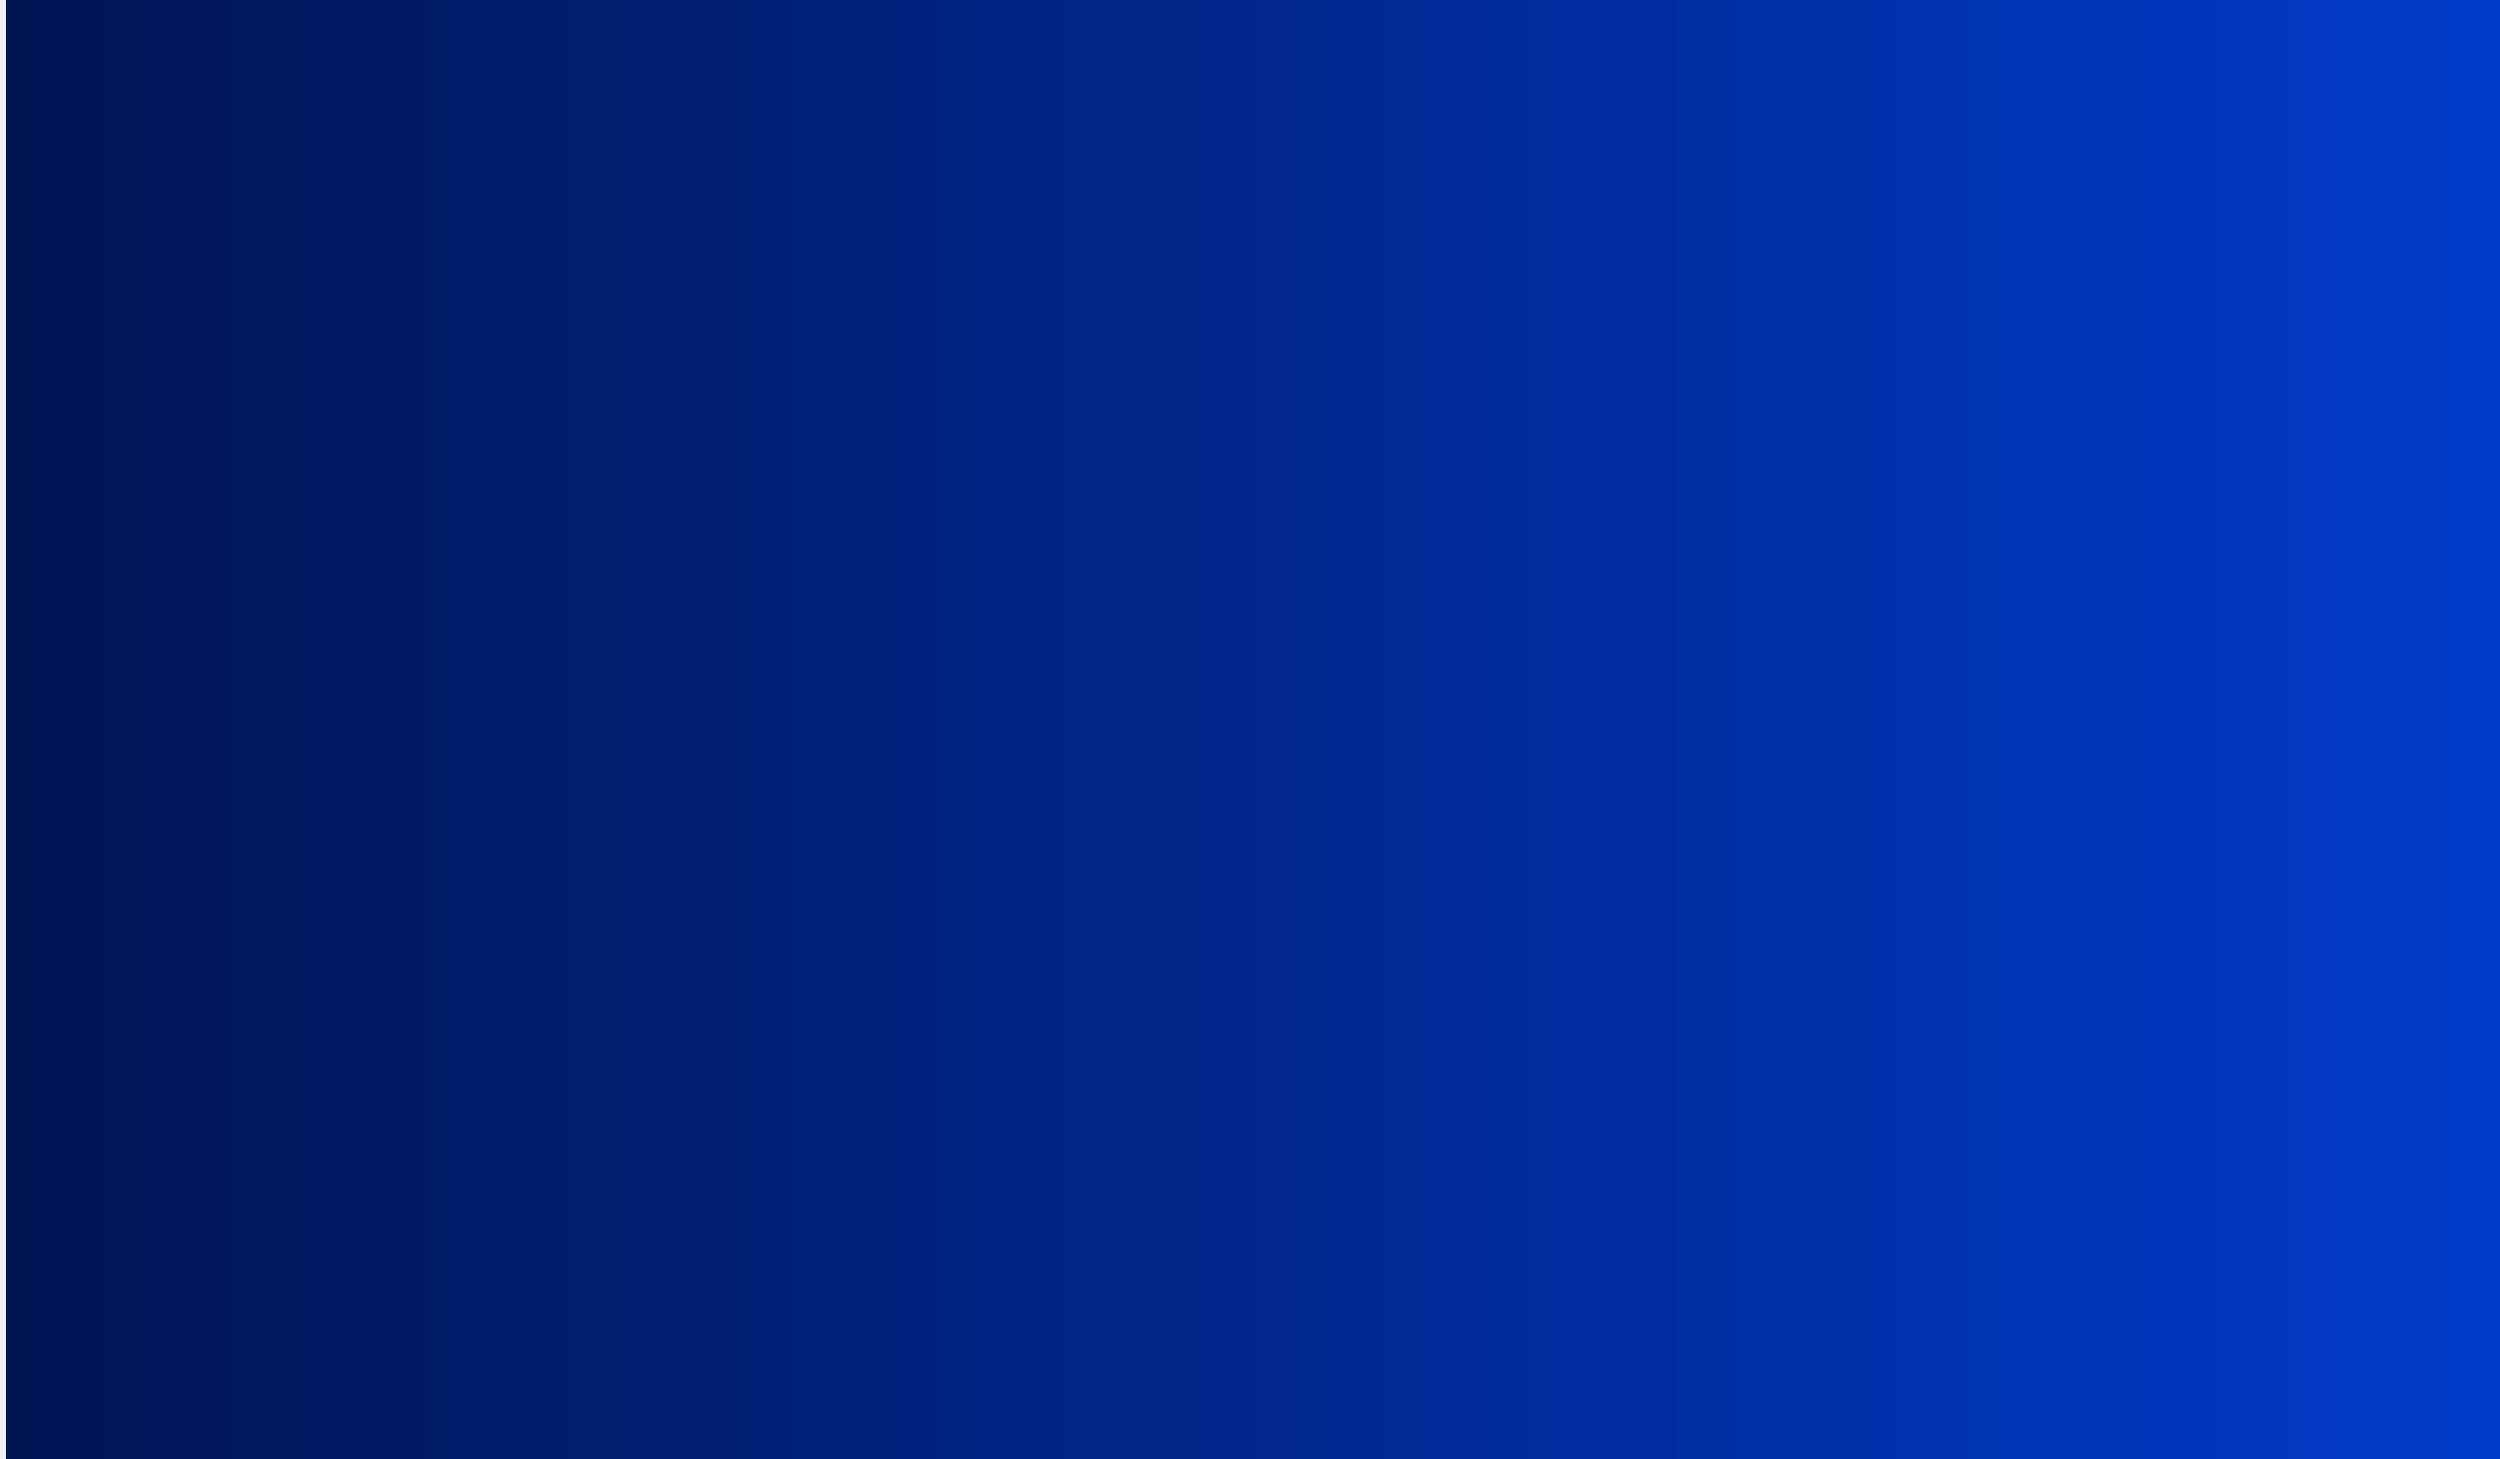
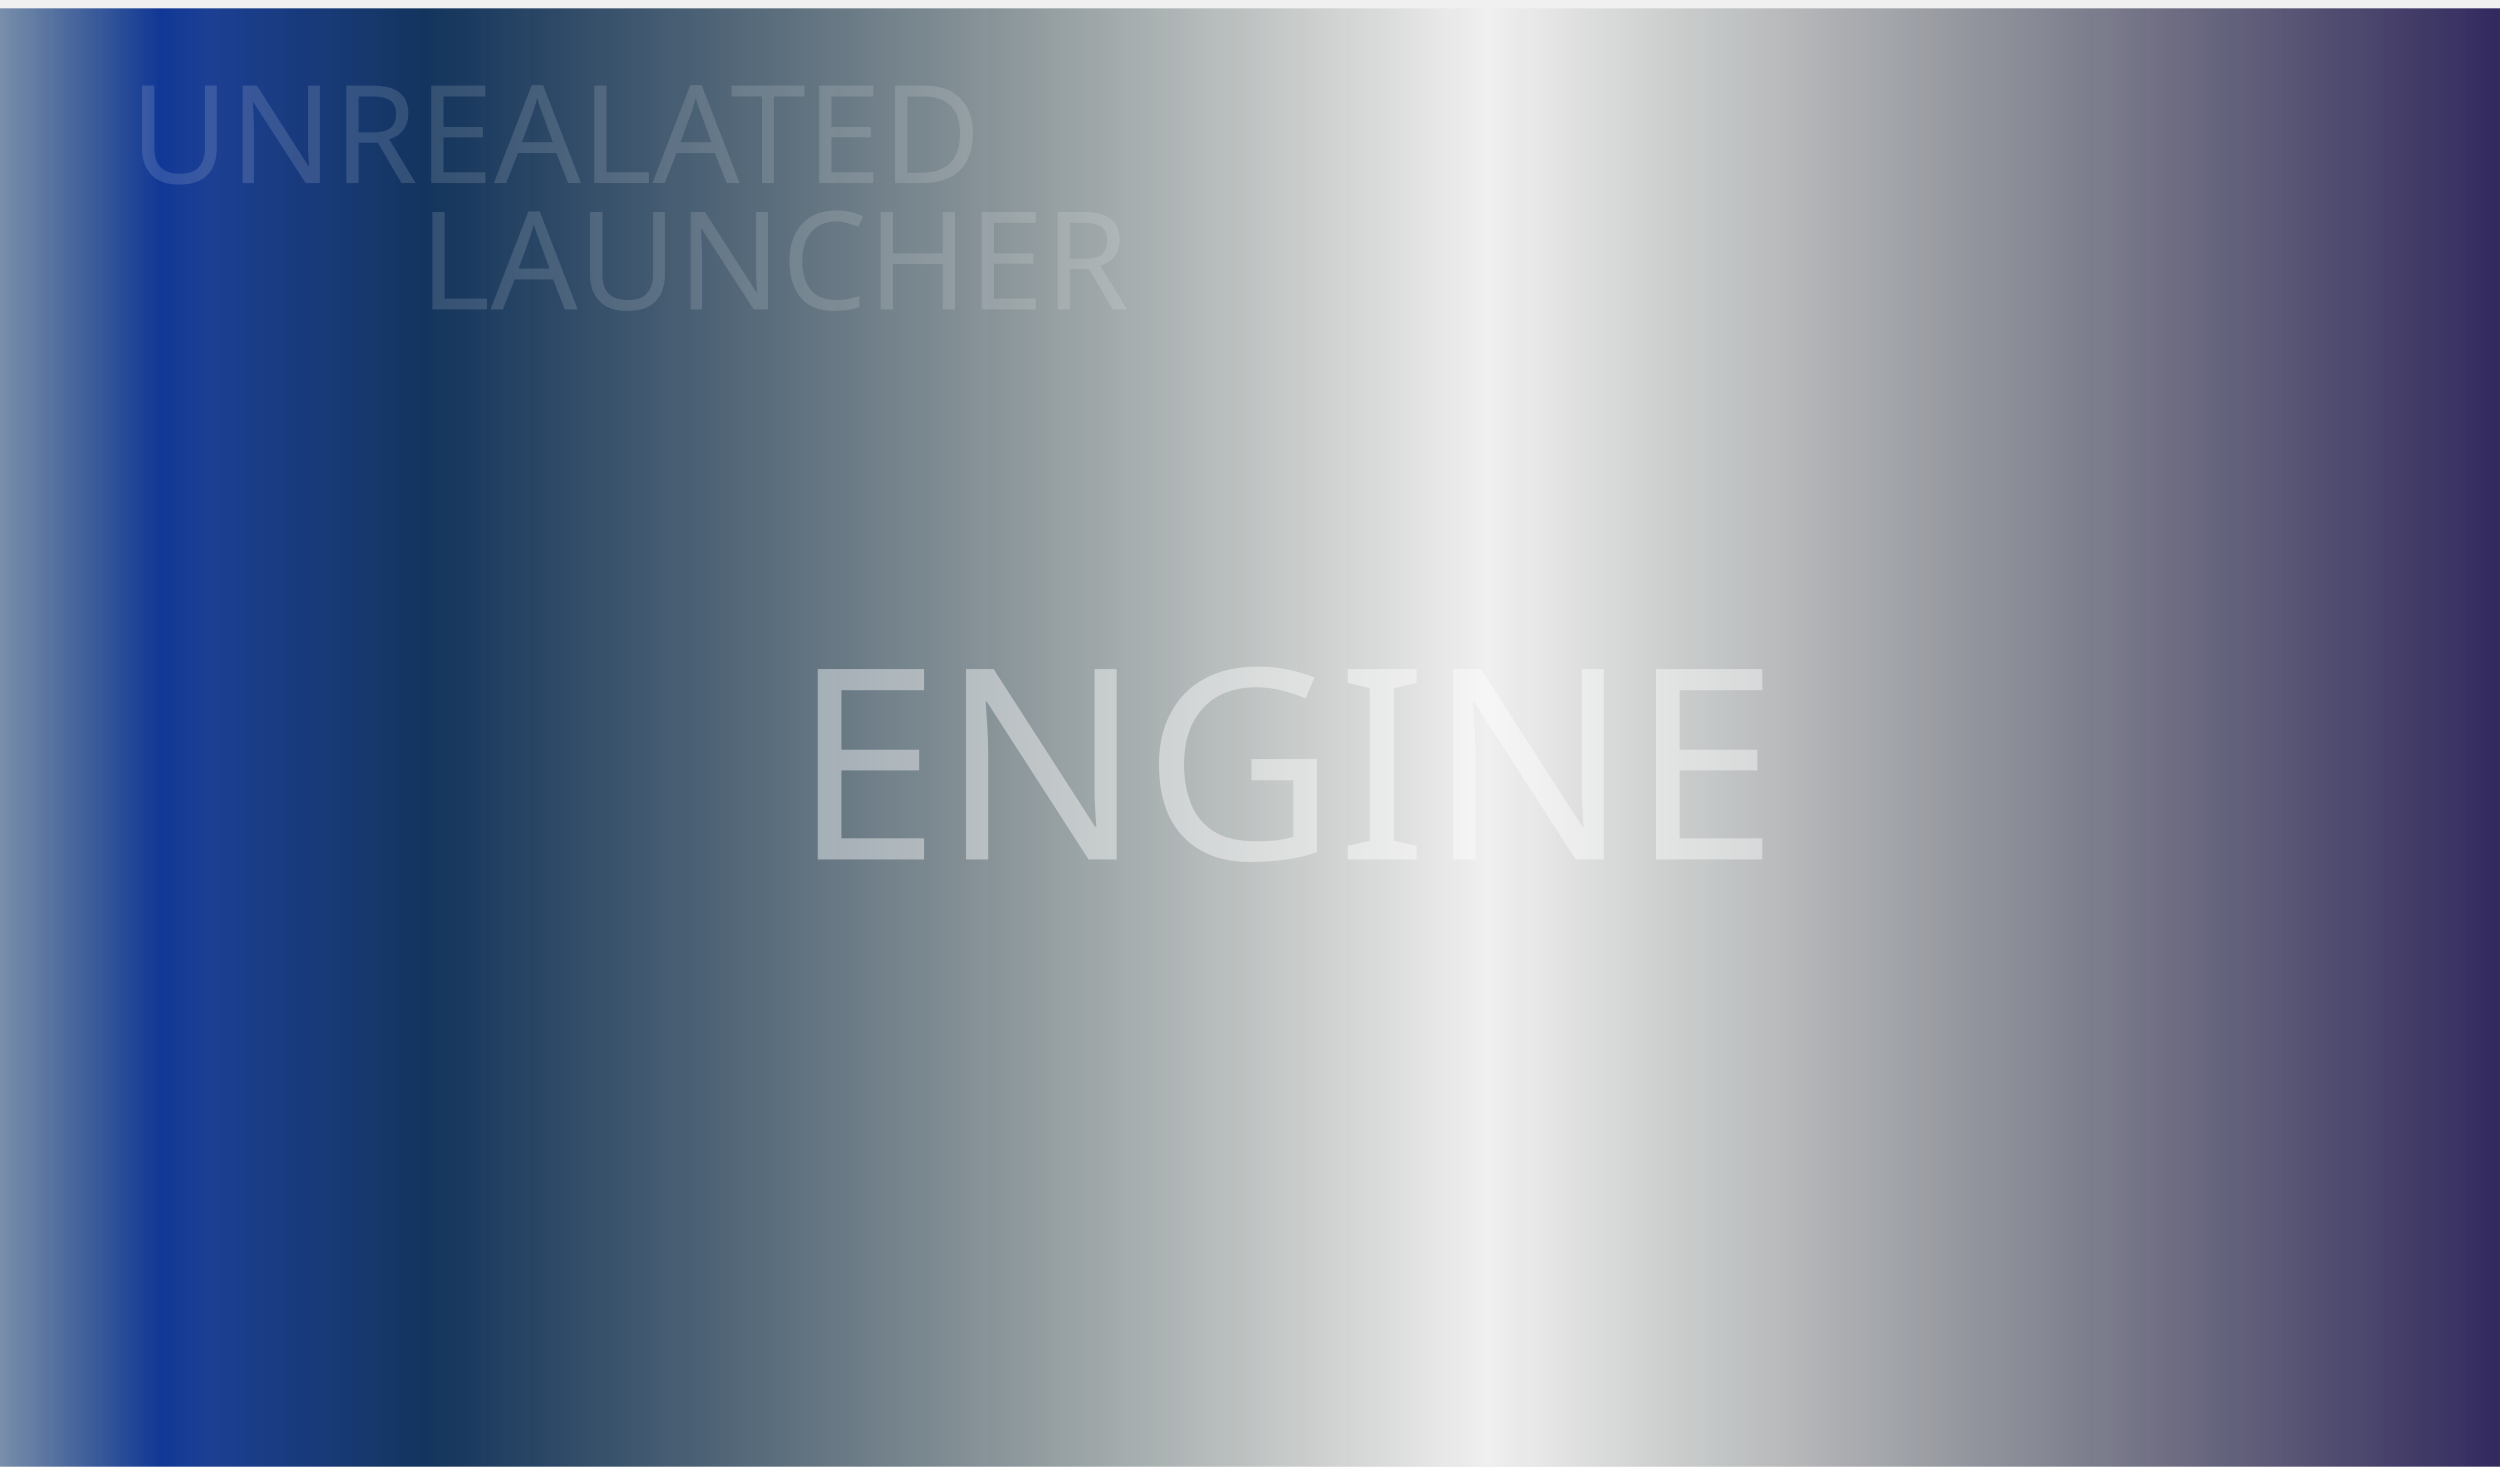
- <svg xmlns="http://www.w3.org/2000/svg" xmlns:ns1="http://www.openswatchbook.org/uri/2009/osb" xmlns:xlink="http://www.w3.org/1999/xlink" width="300" height="175" viewBox="0 0 79.375 46.302" version="1.1" id="svg45">
+ <svg xmlns="http://www.w3.org/2000/svg" xmlns:ns1="http://www.openswatchbook.org/uri/2009/osb" xmlns:xlink="http://www.w3.org/1999/xlink" width="300" height="176" viewBox="0 0 79.375 46.567" version="1.1" id="svg45">
  <defs id="defs39">
-     <linearGradient id="linearGradient6063">
-       <stop style="stop-color:#001453;stop-opacity:1" offset="0" id="stop6059" />
-       <stop style="stop-color:#003bca;stop-opacity:1" offset="1" id="stop6061" />
+     <linearGradient id="linearGradient1540">
+       <stop style="stop-color:#002c66;stop-opacity:0.5" offset="0" id="stop1536" />
+       <stop id="stop1546" offset="0.064" style="stop-color:#002a8f;stop-opacity:0.933" />
+       <stop style="stop-color:#002887;stop-opacity:0.882;" offset="0.083" id="stop2074" />
+       <stop id="stop2076" offset="0.171" style="stop-color:#002450;stop-opacity:0.921" />
+       <stop style="stop-color:#001201;stop-opacity:0" offset="0.595" id="stop2072" />
+       <stop style="stop-color:#0a0041;stop-opacity:0.825" offset="1" id="stop1538" />
    </linearGradient>
    <linearGradient id="linearGradient6047" ns1:paint="solid">
      <stop style="stop-color:#0053ff;stop-opacity:1;" offset="0" id="stop6045" />
    </linearGradient>
-     <linearGradient xlink:href="#linearGradient6063" id="linearGradient6065" x1="0.189" y1="260.809" x2="132.859" y2="260.809" gradientUnits="userSpaceOnUse" gradientTransform="matrix(0.5982906,0,0,0.6382429,0.0759183,107.5786)" />
+     <linearGradient xlink:href="#linearGradient1540" id="linearGradient1544" gradientUnits="userSpaceOnUse" x1="0" y1="273.187" x2="79.375" y2="273.187" gradientTransform="translate(0,-2.0617674e-6)" />
  </defs>
-   <g id="layer1" transform="translate(0,-250.6979)">
-     <rect style="fill:url(#linearGradient6065);fill-opacity:1;stroke-width:0.163" id="rect105" width="79.375" height="46.68" x="0.189" y="250.698" />
+   <g id="layer1" transform="translate(0,-250.4333)">
+     <rect style="opacity:1;fill:url(#linearGradient1544);fill-opacity:1;fill-rule:evenodd;stroke-width:0.265" id="rect1534" width="79.375" height="46.302" x="0" y="250.698" />
+   </g>
+   <g id="layer2">
+     <text xml:space="preserve" style="font-style:normal;font-weight:normal;font-size:4.331px;line-height:1.25;font-family:sans-serif;letter-spacing:0px;word-spacing:0px;fill:#ffffff;fill-opacity:0.135;stroke:none;stroke-width:0.135" x="4.119" y="5.812" id="text2081">
+       <tspan id="tspan2079" x="4.119" y="5.812" style="font-style:normal;font-variant:normal;font-weight:normal;font-stretch:normal;font-family:Sawasdee;-inkscape-font-specification:Sawasdee;fill:#ffffff;fill-opacity:0.135;stroke-width:0.135">UNREALATED</tspan>
+     </text>
+     <text id="text2085" y="9.824" x="13.303" style="font-style:normal;font-weight:normal;font-size:4.331px;line-height:1.25;font-family:sans-serif;letter-spacing:0px;word-spacing:0px;fill:#ffffff;fill-opacity:0.135;stroke:none;stroke-width:0.135" xml:space="preserve">
+       <tspan style="font-style:normal;font-variant:normal;font-weight:normal;font-stretch:normal;font-family:Sawasdee;-inkscape-font-specification:Sawasdee;fill:#ffffff;fill-opacity:0.135;stroke-width:0.135" y="9.824" x="13.303" id="tspan2083">LAUNCHER</tspan>
+     </text>
+     <text xml:space="preserve" style="font-style:normal;font-weight:normal;font-size:8.467px;line-height:1.25;font-family:sans-serif;letter-spacing:0px;word-spacing:0px;fill:#ffffff;fill-opacity:0.416;stroke:none;stroke-width:0.265" x="25.135" y="27.29" id="text2089">
+       <tspan id="tspan2087" x="25.135" y="27.29" style="font-style:normal;font-variant:normal;font-weight:normal;font-stretch:normal;font-family:Sawasdee;-inkscape-font-specification:Sawasdee;fill:#ffffff;fill-opacity:0.416;stroke-width:0.265">ENGINE</tspan>
+     </text>
  </g>
</svg>
